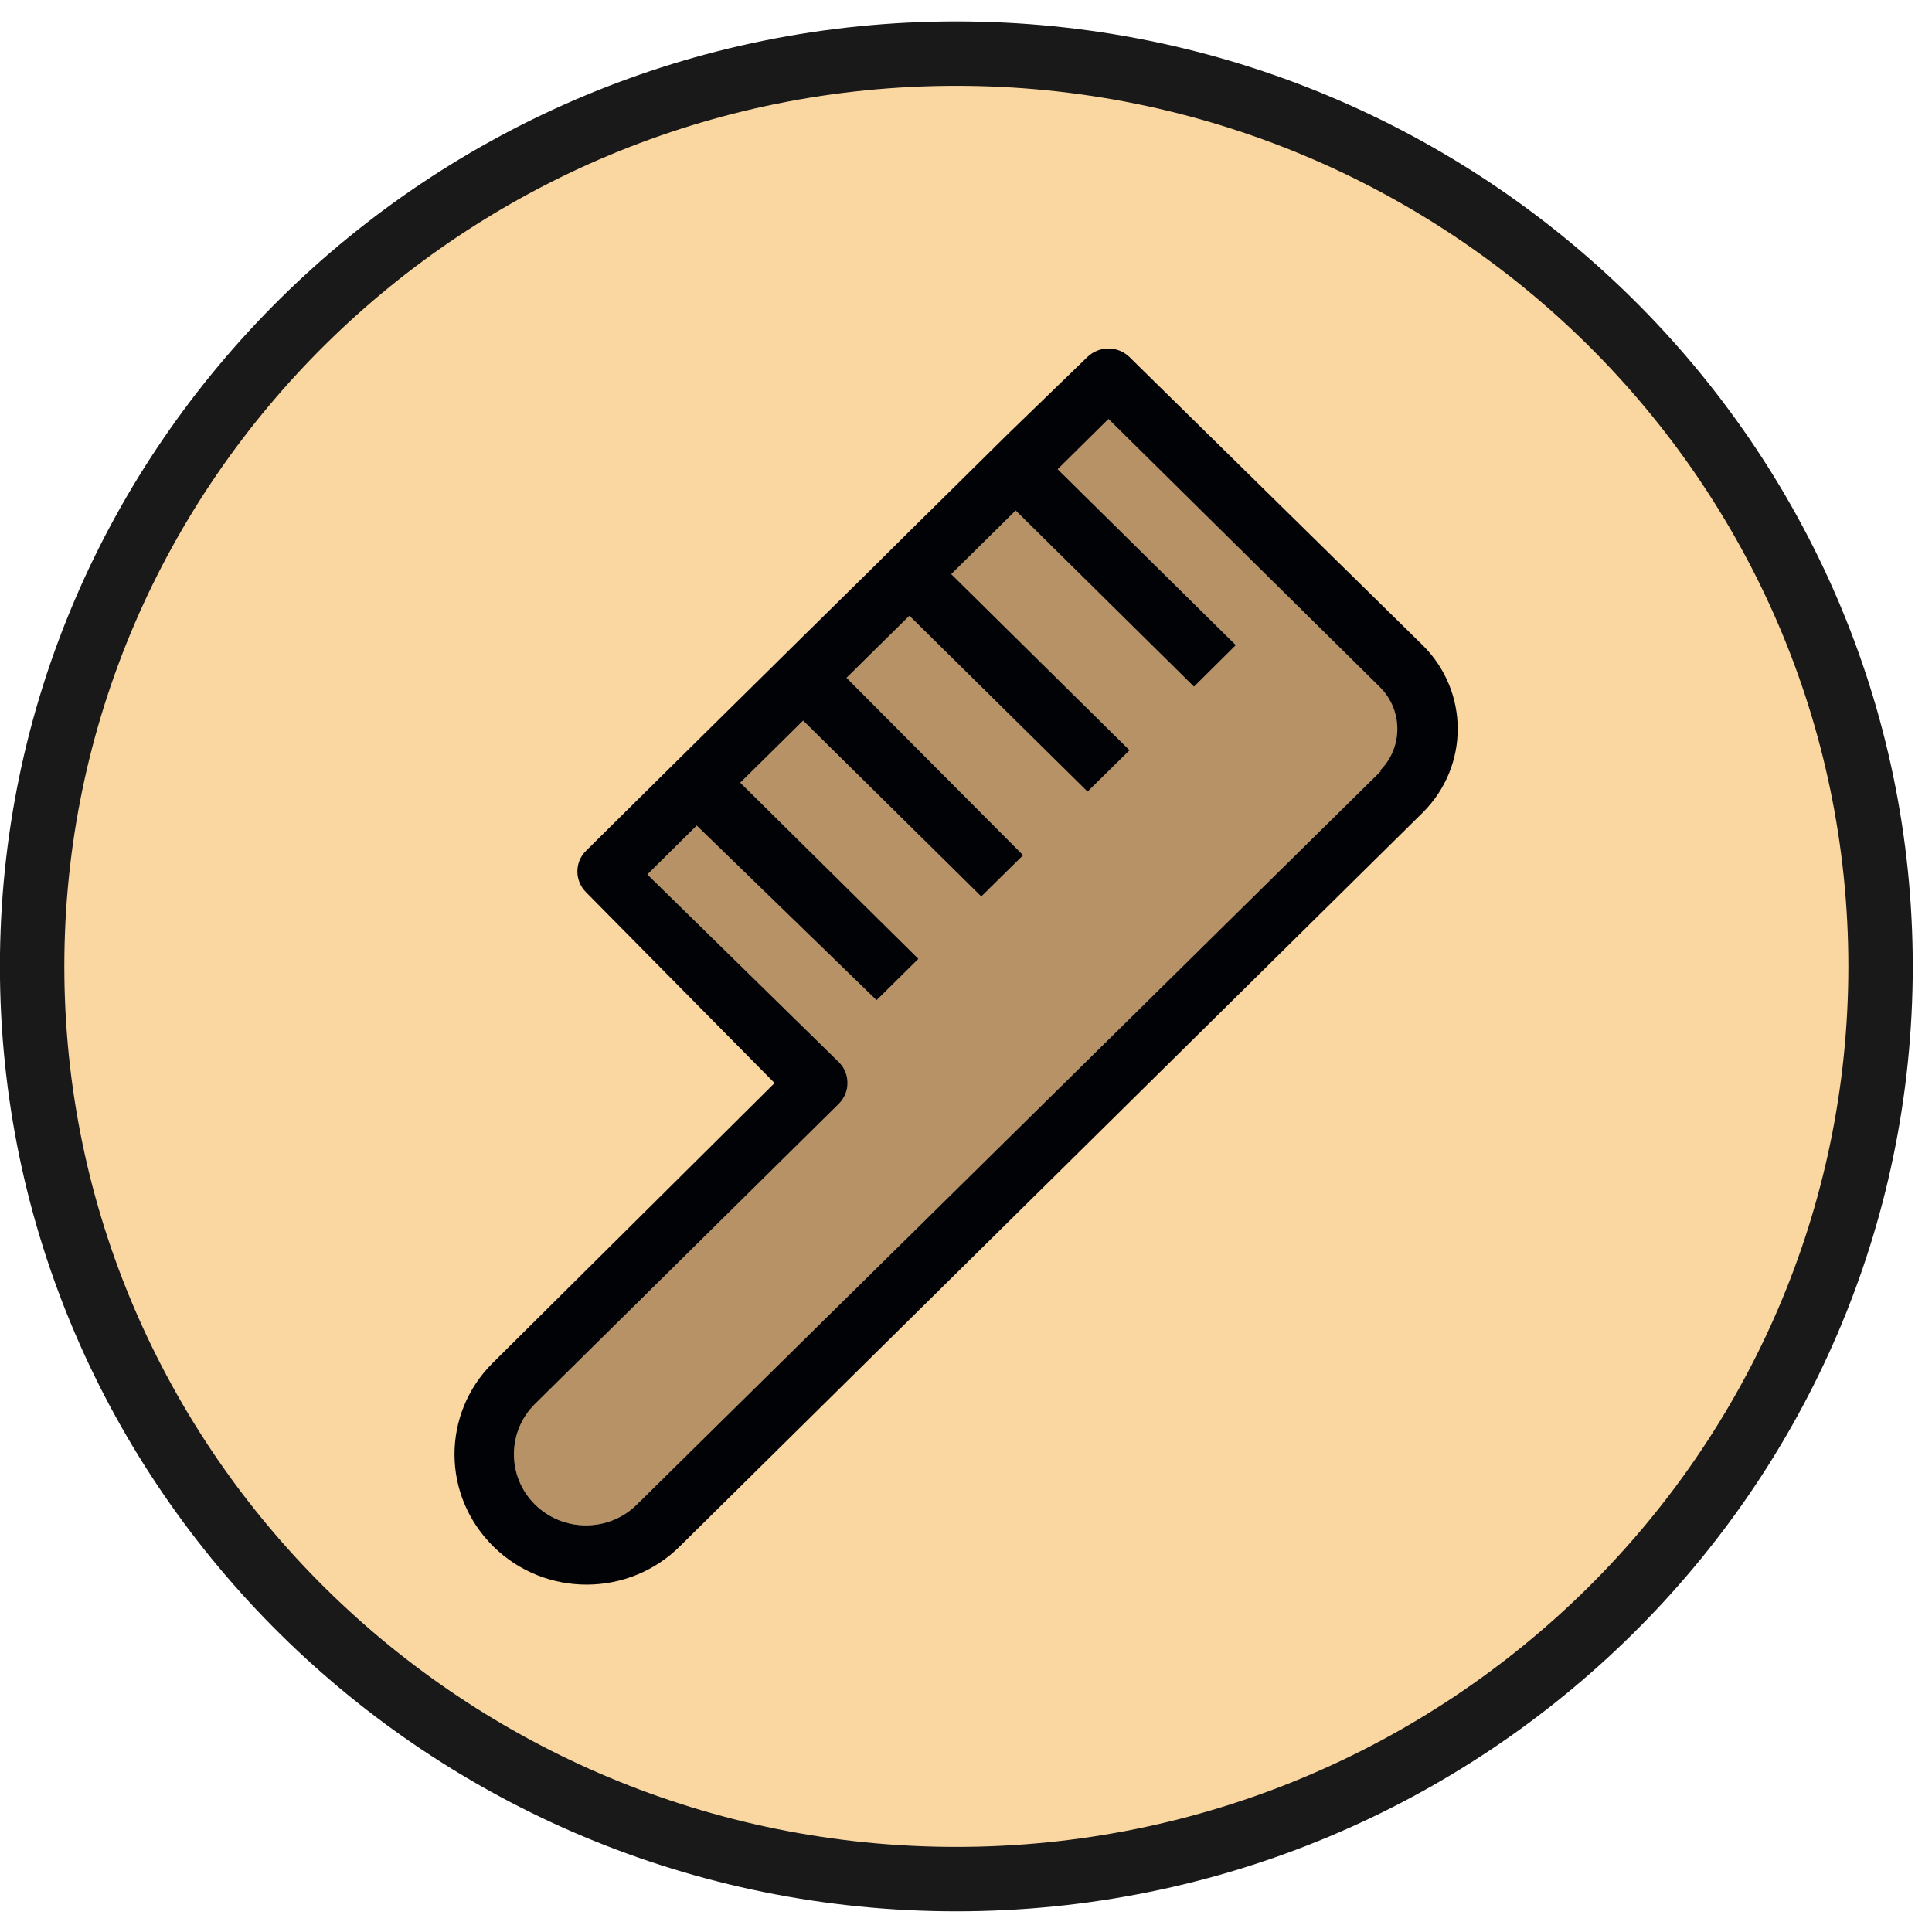
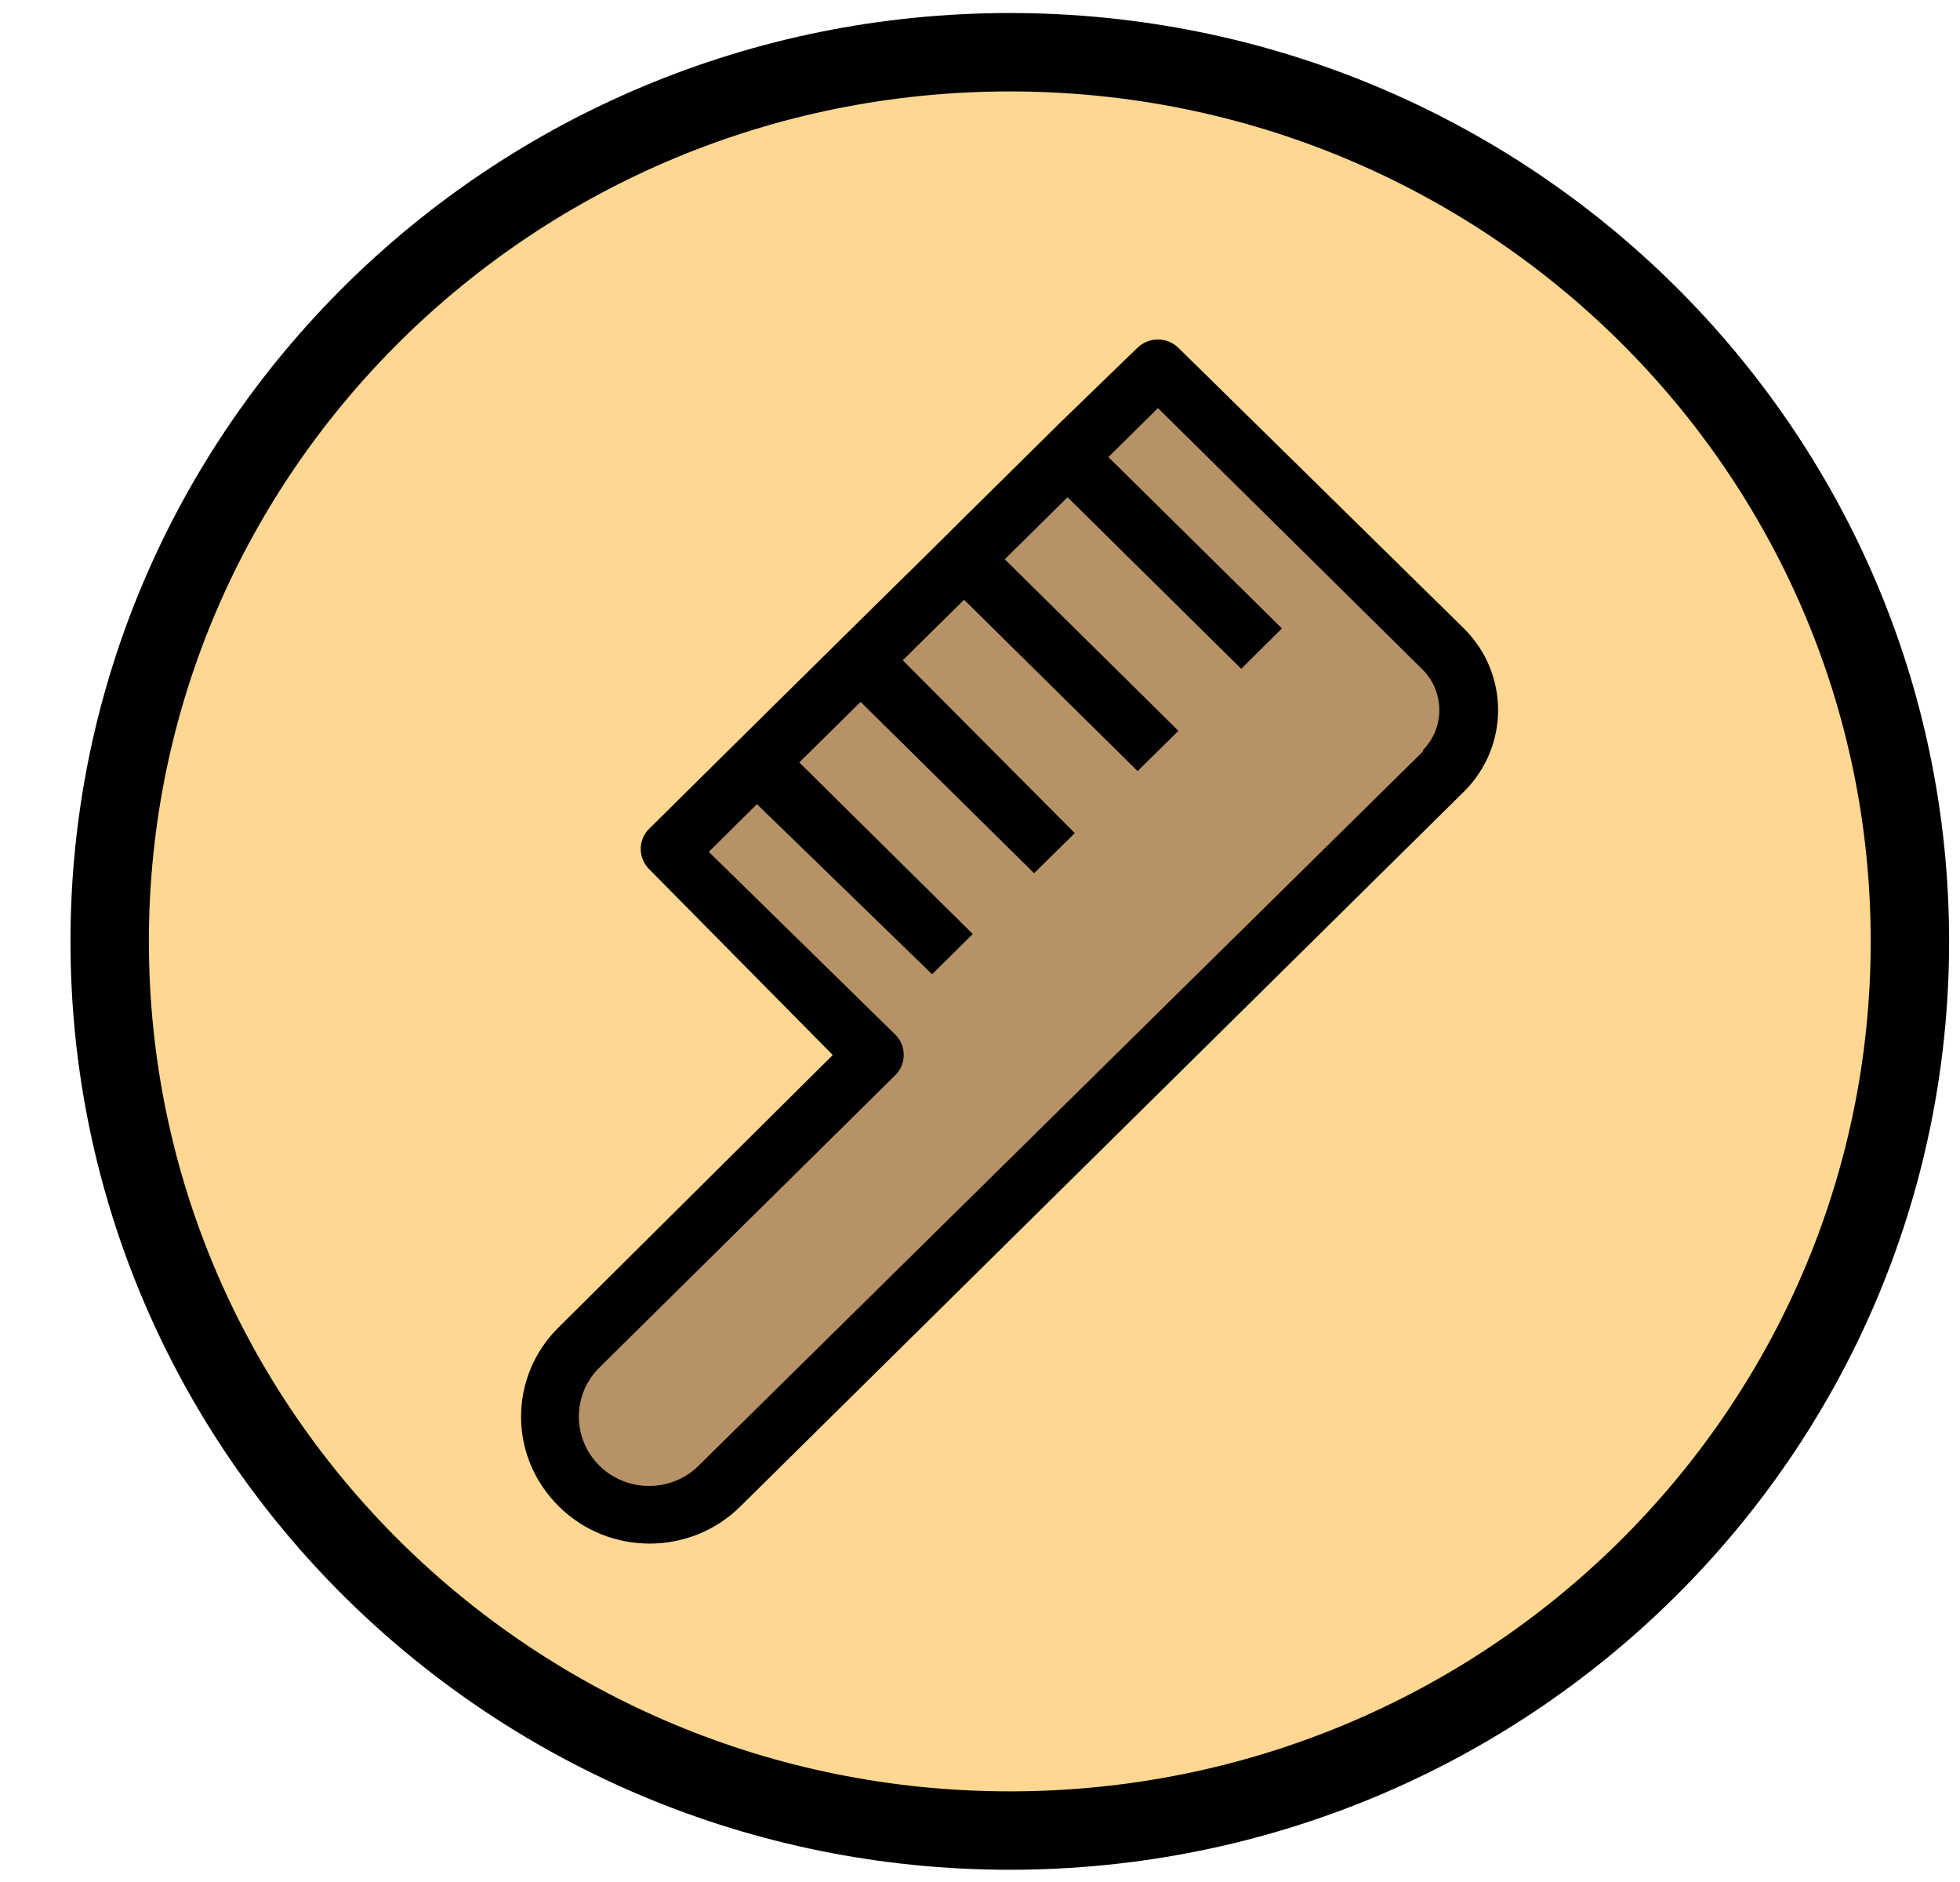
- <svg xmlns="http://www.w3.org/2000/svg" width="24" height="24" viewBox="0 0 24 24">
+ <svg xmlns="http://www.w3.org/2000/svg" width="25" height="24" viewBox="0 0 25 24">
  <g fill="none">
-     <path d="M23.361 12.005c0 6.262-5.14 11.339-11.481 11.339s-11.481-5.077-11.481-11.339c0-6.262 5.14-11.339 11.481-11.339s11.481 5.077 11.481 11.339" fill="#FAD6A1" />
-     <path d="M11.88 1.066c-6.11 0-11.081 4.907-11.081 10.939 0 6.031 4.971 10.938 11.081 10.938 6.11 0 11.081-4.907 11.081-10.938 0-6.032-4.971-10.939-11.081-10.939m0 22.677c-6.551 0-11.881-5.266-11.881-11.738 0-6.473 5.33-11.739 11.881-11.739s11.881 5.266 11.881 11.739c0 6.473-5.33 11.738-11.881 11.738" fill="#1A1919" />
+     <path d="M24.361 12.005c0 6.262-5.14 11.339-11.481 11.339s-11.481-5.077-11.481-11.339c0-6.262 5.14-11.339 11.481-11.339s11.481 5.077 11.481 11.339" stroke="#000" fill="#FED792" />
    <g>
-       <path d="M17.137 8.53c.292.284.297.75.01 1.039l-.01.007h.019l-9.245 9.114c-.349.345-.917.345-1.265 0-.349-.345-.349-.905 0-1.25l3.777-3.73c.14-.143.14-.371 0-.514l-2.381-2.333.613-.607 2.234 2.169.52-.514-2.213-2.187.781-.771 2.213 2.185.52-.514-2.194-2.204.781-.771 2.213 2.185.522-.514-2.215-2.188.8-.79 2.215 2.188.52-.516-2.213-2.185.632-.624 3.366 3.325z" fill="#B79267" />
-       <path d="M17.146 9.569c.287-.289.282-.755-.01-1.039l-3.366-3.325-.631.624 2.213 2.185-.52.516-2.215-2.188-.8.79 2.215 2.188-.522.514-2.213-2.185-.781.771 2.194 2.204-.52.513-2.213-2.185-.781.771 2.213 2.188-.52.514-2.234-2.169-.613.607 2.381 2.333c.14.143.14.37 0 .513l-3.777 3.731c-.349.345-.349.905 0 1.25s.917.345 1.265 0l9.245-9.114h-.019l.01-.007zm-7.524 3.885l-2.343-2.371c-.142-.143-.142-.373 0-.513l.874-.865.52-.514.781-.771.539-.532.783-.771.52-.516.781-.771.446-.441.985-.954c.145-.141.377-.141.522 0l3.644 3.581c.579.575.579 1.503 0 2.078l-9.226 9.112c-.636.635-1.674.638-2.315.009-.323-.317-.487-.731-.487-1.149 0-.41.159-.823.477-1.137l3.497-3.473z" fill="#000206" />
+       <path d="M18.137 8.53c.292.284.297.75.01 1.039l-.01.007h.019l-9.245 9.114c-.349.345-.917.345-1.265 0-.349-.345-.349-.905 0-1.25l3.777-3.73c.14-.143.14-.371 0-.514l-2.381-2.333.613-.607 2.234 2.169.52-.514-2.213-2.187.781-.771 2.213 2.185.52-.514-2.194-2.204.781-.771 2.213 2.185.522-.514-2.215-2.188.8-.79 2.215 2.188.52-.516-2.213-2.185.632-.624 3.366 3.325z" fill="#B79267" />
+       <path d="M18.146 9.569c.287-.289.282-.755-.01-1.039l-3.366-3.325-.631.624 2.213 2.185-.52.516-2.215-2.188-.8.79 2.215 2.188-.522.514-2.213-2.185-.781.771 2.194 2.204-.52.513-2.213-2.185-.781.771 2.213 2.188-.52.514-2.234-2.169-.613.607 2.381 2.333c.14.143.14.37 0 .513l-3.777 3.731c-.349.345-.349.905 0 1.25s.917.345 1.265 0l9.245-9.114h-.019l.01-.007zm-7.524 3.885l-2.343-2.371c-.142-.143-.142-.373 0-.513l.874-.865.52-.514.781-.771.539-.532.783-.771.52-.516.781-.771.446-.441.985-.954c.145-.141.377-.141.522 0l3.644 3.581c.579.575.579 1.503 0 2.078l-9.226 9.112c-.636.635-1.674.638-2.315.009-.323-.317-.487-.731-.487-1.149 0-.41.159-.823.477-1.137l3.497-3.473z" fill="#000" />
    </g>
  </g>
</svg>
